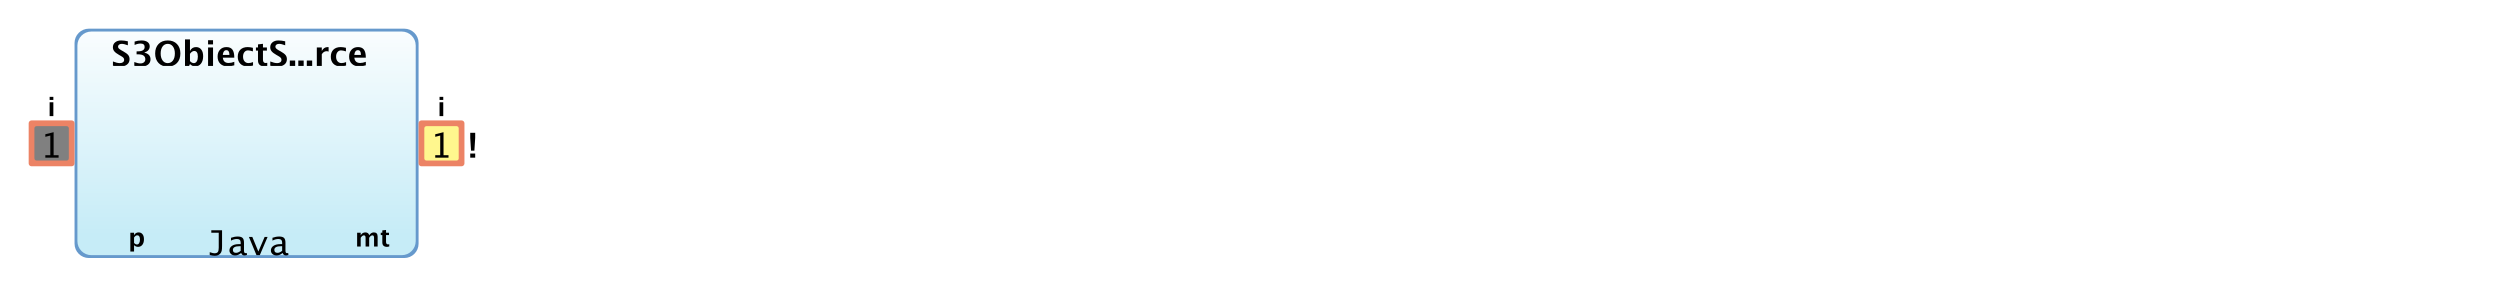
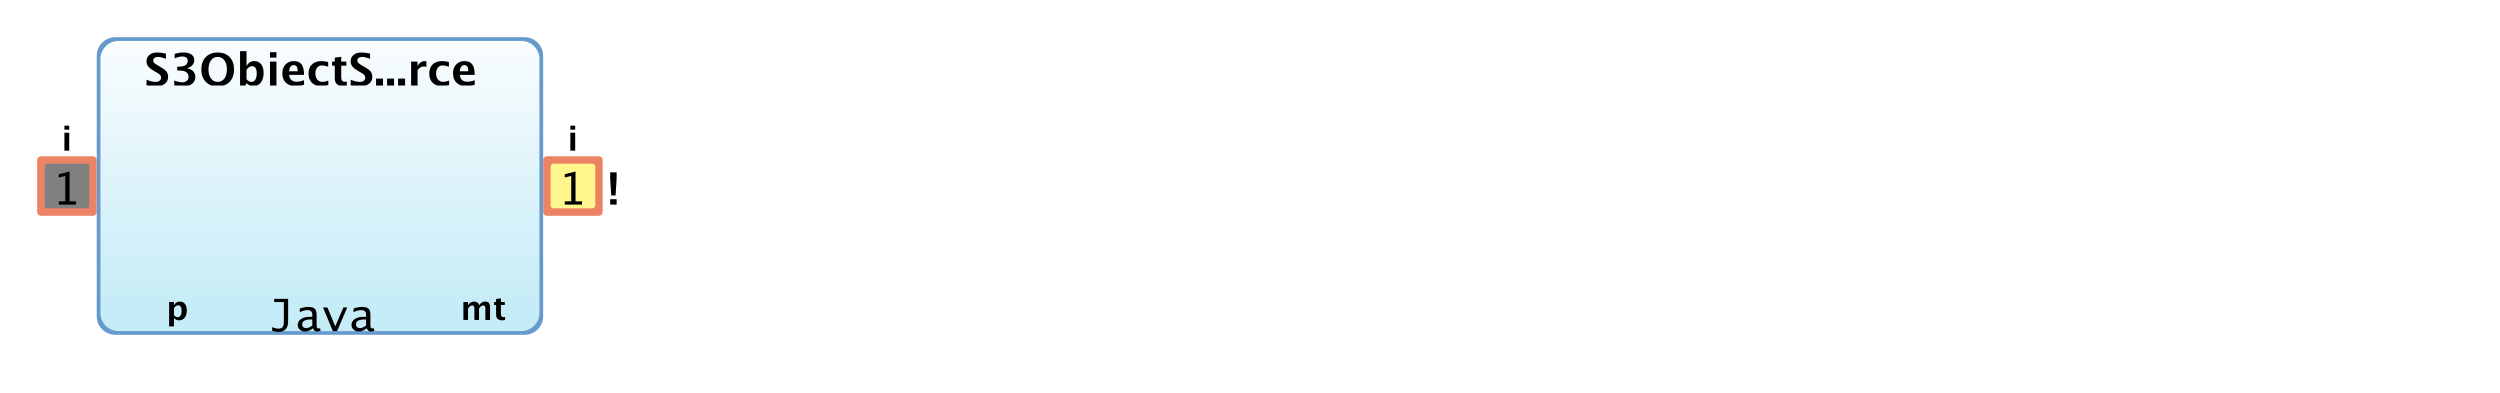
<svg xmlns="http://www.w3.org/2000/svg" style="fill-opacity:1; color-rendering:auto; color-interpolation:auto; text-rendering:auto; stroke:black; stroke-linecap:square; stroke-miterlimit:10; shape-rendering:auto; stroke-opacity:1; fill:black; stroke-dasharray:none; font-weight:normal; stroke-width:1; font-family:'Dialog'; font-style:normal; stroke-linejoin:miter; font-size:12; stroke-dashoffset:0; image-rendering:auto;">
  <defs id="genericDefs" />
  <g>
    <defs id="defs1">
      <linearGradient x1="26" gradientUnits="userSpaceOnUse" x2="26" y1="10" y2="82" id="linearGradient1" spreadMethod="pad">
        <stop style="stop-opacity:1; stop-color:rgb(250,253,254);" offset="0%" />
        <stop style="stop-opacity:1; stop-color:rgb(198,236,247);" offset="100%" />
      </linearGradient>
      <clipPath clipPathUnits="userSpaceOnUse" id="clipPath1">
        <path d="M38.8 11 L133.2 11 L133.2 23 L38.8 23 L38.8 11 Z" />
      </clipPath>
    </defs>
    <g style="fill:rgb(0,0,0); fill-opacity:0; stroke-opacity:0; stroke:rgb(0,0,0);">
-       <rect x="0" width="872" height="100" y="0" style="stroke:none;" />
+       <rect x="0" width="672" height="100" y="0" style="stroke:none;" />
    </g>
    <g style="fill:rgb(102,153,204); stroke:rgb(102,153,204);">
      <rect x="26" y="10" width="120" style="stroke:none;" rx="5" ry="5" height="80" />
      <rect x="27" y="11" width="118" style="fill:url(#linearGradient1); stroke:none;" rx="4.875" ry="4.875" height="78" />
    </g>
    <g style="font-family:sans-serif; font-weight:bold;">
      <path d="M39.394 22.922 L39.394 21.438 Q40.8 22.016 41.8 22.016 Q42.487 22.016 42.894 21.711 Q43.3 21.406 43.3 20.859 Q43.3 20.438 43.042 20.148 Q42.784 19.859 42.081 19.469 L41.503 19.141 Q40.347 18.484 39.862 17.883 Q39.378 17.281 39.378 16.484 Q39.378 15.406 40.167 14.758 Q40.956 14.109 42.253 14.109 Q43.284 14.109 44.597 14.406 L44.597 15.797 Q43.253 15.297 42.487 15.297 Q41.894 15.297 41.534 15.562 Q41.175 15.828 41.175 16.266 Q41.175 16.625 41.425 16.891 Q41.675 17.156 42.362 17.562 L42.987 17.906 Q44.237 18.609 44.714 19.195 Q45.191 19.781 45.191 20.641 Q45.191 21.844 44.292 22.531 Q43.394 23.219 41.831 23.219 Q40.784 23.219 39.394 22.922 ZM46.843 22.938 L46.843 21.641 Q48.124 22.125 48.968 22.125 Q49.749 22.125 50.218 21.727 Q50.687 21.328 50.687 20.672 Q50.687 18.953 48.171 18.953 L47.64 18.953 L47.64 17.922 L48.093 17.906 Q50.452 17.906 50.452 16.375 Q50.452 15.188 48.999 15.188 Q48.046 15.188 46.952 15.688 L46.952 14.5 Q48.093 14.109 49.359 14.109 Q50.702 14.109 51.46 14.656 Q52.218 15.203 52.218 16.172 Q52.218 17.719 50.312 18.344 Q52.499 18.844 52.499 20.688 Q52.499 21.859 51.624 22.539 Q50.749 23.219 49.234 23.219 Q47.952 23.219 46.843 22.938 ZM58.462 23.219 Q56.478 23.219 55.298 21.977 Q54.118 20.734 54.118 18.656 Q54.118 16.578 55.306 15.344 Q56.493 14.109 58.525 14.109 Q60.525 14.109 61.72 15.344 Q62.915 16.578 62.915 18.641 Q62.915 20.766 61.72 21.992 Q60.525 23.219 58.462 23.219 ZM58.478 22.016 Q59.65 22.016 60.322 21.109 Q60.993 20.203 60.993 18.641 Q60.993 17.125 60.314 16.211 Q59.634 15.297 58.525 15.297 Q57.384 15.297 56.712 16.211 Q56.04 17.125 56.04 18.656 Q56.04 20.172 56.712 21.094 Q57.384 22.016 58.478 22.016 ZM64.528 23 L64.528 13.75 L66.263 13.75 L66.263 17.781 Q66.935 16.422 68.372 16.422 Q69.528 16.422 70.193 17.273 Q70.857 18.125 70.857 19.609 Q70.857 21.219 70.107 22.18 Q69.357 23.141 68.107 23.141 Q67.028 23.141 66.263 22.344 L65.95 23 L64.528 23 ZM66.263 21.312 Q66.903 22.016 67.622 22.016 Q68.263 22.016 68.638 21.398 Q69.013 20.781 69.013 19.75 Q69.013 17.781 67.747 17.781 Q66.982 17.781 66.263 18.766 L66.263 21.312 ZM70.355 25.188 L70.355 24.031 Q71.105 24.375 71.652 24.375 Q72.152 24.375 72.362 24.062 Q72.573 23.75 72.573 23 L72.573 16.562 L74.308 16.562 L74.308 22.875 Q74.308 24.234 73.714 24.852 Q73.12 25.469 71.792 25.469 Q71.214 25.469 70.355 25.188 ZM72.573 15.484 L72.573 14.031 L74.308 14.031 L74.308 15.484 L72.573 15.484 ZM81.726 22.781 Q80.491 23.141 79.382 23.141 Q77.773 23.141 76.835 22.227 Q75.898 21.312 75.898 19.734 Q75.898 18.234 76.749 17.328 Q77.601 16.422 79.007 16.422 Q80.413 16.422 81.07 17.312 Q81.726 18.203 81.726 20.125 L77.726 20.125 Q77.913 21.969 79.757 21.969 Q80.632 21.969 81.726 21.562 L81.726 22.781 ZM77.71 19.156 L80.023 19.156 Q80.023 17.5 78.96 17.5 Q77.882 17.5 77.71 19.156 ZM88.257 22.859 Q87.179 23.141 86.257 23.141 Q84.726 23.141 83.827 22.234 Q82.929 21.328 82.929 19.781 Q82.929 18.203 83.851 17.312 Q84.773 16.422 86.398 16.422 Q87.179 16.422 88.21 16.672 L88.21 17.922 Q87.148 17.578 86.507 17.578 Q85.726 17.578 85.249 18.18 Q84.773 18.781 84.773 19.766 Q84.773 20.781 85.288 21.391 Q85.804 22 86.648 22 Q87.429 22 88.257 21.656 L88.257 22.859 ZM93.222 22.969 Q92.597 23.141 92.237 23.141 Q89.987 23.141 89.987 21.031 L89.987 17.656 L89.269 17.656 L89.269 16.562 L89.987 16.562 L89.987 15.484 L91.722 15.281 L91.722 16.562 L93.097 16.562 L93.097 17.656 L91.722 17.656 L91.722 20.812 Q91.722 21.984 92.691 21.984 Q92.909 21.984 93.222 21.906 L93.222 22.969 ZM94.273 22.922 L94.273 21.438 Q95.679 22.016 96.679 22.016 Q97.366 22.016 97.773 21.711 Q98.179 21.406 98.179 20.859 Q98.179 20.438 97.921 20.148 Q97.663 19.859 96.96 19.469 L96.382 19.141 Q95.226 18.484 94.741 17.883 Q94.257 17.281 94.257 16.484 Q94.257 15.406 95.046 14.758 Q95.835 14.109 97.132 14.109 Q98.163 14.109 99.476 14.406 L99.476 15.797 Q98.132 15.297 97.366 15.297 Q96.773 15.297 96.413 15.562 Q96.054 15.828 96.054 16.266 Q96.054 16.625 96.304 16.891 Q96.554 17.156 97.241 17.562 L97.866 17.906 Q99.116 18.609 99.593 19.195 Q100.07 19.781 100.07 20.641 Q100.07 21.844 99.171 22.531 Q98.273 23.219 96.71 23.219 Q95.663 23.219 94.273 22.922 ZM101.081 23 L101.081 21.125 L102.956 21.125 L102.956 23 L101.081 23 ZM104.046 23 L104.046 21.125 L105.921 21.125 L105.921 23 L104.046 23 ZM107.011 23 L107.011 21.125 L108.886 21.125 L108.886 23 L107.011 23 ZM110.507 23 L110.507 16.562 L112.241 16.562 L112.241 17.781 Q112.929 16.422 114.304 16.422 Q114.46 16.422 114.616 16.453 L114.616 18 Q114.257 17.859 113.929 17.859 Q112.898 17.859 112.241 18.922 L112.241 23 L110.507 23 ZM120.712 22.859 Q119.634 23.141 118.712 23.141 Q117.181 23.141 116.282 22.234 Q115.384 21.328 115.384 19.781 Q115.384 18.203 116.306 17.312 Q117.228 16.422 118.853 16.422 Q119.634 16.422 120.665 16.672 L120.665 17.922 Q119.603 17.578 118.962 17.578 Q118.181 17.578 117.704 18.18 Q117.228 18.781 117.228 19.766 Q117.228 20.781 117.743 21.391 Q118.259 22 119.103 22 Q119.884 22 120.712 21.656 L120.712 22.859 ZM127.599 22.781 Q126.365 23.141 125.255 23.141 Q123.646 23.141 122.708 22.227 Q121.771 21.312 121.771 19.734 Q121.771 18.234 122.622 17.328 Q123.474 16.422 124.88 16.422 Q126.286 16.422 126.943 17.312 Q127.599 18.203 127.599 20.125 L123.599 20.125 Q123.786 21.969 125.63 21.969 Q126.505 21.969 127.599 21.562 L127.599 22.781 ZM123.583 19.156 L125.896 19.156 Q125.896 17.5 124.833 17.5 Q123.755 17.5 123.583 19.156 Z" style="stroke:none; clip-path:url(#clipPath1);" />
    </g>
    <rect width="94.4" x="38.8" height="12.0" id="sdt0" y="11.0" style="stroke-opacity:0; fill-opacity:0;" />
    <g style="font-family:'Monospaced';">
      <path style="stroke:none;" d="M73.156 88.938 L73.156 87.953 L73.547 88.078 Q74.344 88.344 74.828 88.344 Q75.641 88.344 75.969 87.914 Q76.297 87.484 76.297 86.406 L76.297 81.188 L73.703 81.188 L73.703 80.328 L77.453 80.328 L77.453 85.797 Q77.453 86.938 77.32 87.492 Q77.188 88.047 76.812 88.469 Q76.141 89.219 74.906 89.219 Q74.234 89.219 73.156 88.938 ZM84.121 88.234 Q83.074 89.109 82.027 89.109 Q81.152 89.109 80.59 88.609 Q80.027 88.109 80.027 87.359 Q80.027 86.359 80.91 85.758 Q81.793 85.156 83.231 85.156 L83.949 85.156 L83.949 84.609 Q83.949 83.984 83.621 83.672 Q83.293 83.359 82.652 83.359 Q81.652 83.359 80.574 83.922 L80.574 82.938 Q81.809 82.5 82.902 82.5 Q84.106 82.5 84.606 82.984 Q85.106 83.469 85.106 84.641 L85.106 87.297 Q85.106 87.875 85.231 88.086 Q85.356 88.297 85.684 88.297 Q85.793 88.297 86.059 88.234 L86.152 88.922 Q85.574 89.109 85.277 89.109 Q84.84 89.109 84.559 88.891 Q84.277 88.672 84.121 88.234 ZM83.949 87.484 L83.949 85.875 L83.59 85.875 Q82.402 85.875 81.816 86.195 Q81.231 86.516 81.231 87.156 Q81.231 87.672 81.504 87.93 Q81.777 88.188 82.34 88.188 Q83.09 88.188 83.949 87.484 ZM89.461 89 L86.82 82.641 L88.008 82.641 L90.117 87.734 L92.305 82.641 L93.336 82.641 L90.617 89 L89.461 89 ZM98.582 88.234 Q97.535 89.109 96.488 89.109 Q95.613 89.109 95.051 88.609 Q94.488 88.109 94.488 87.359 Q94.488 86.359 95.371 85.758 Q96.254 85.156 97.691 85.156 L98.41 85.156 L98.41 84.609 Q98.41 83.984 98.082 83.672 Q97.754 83.359 97.113 83.359 Q96.113 83.359 95.035 83.922 L95.035 82.938 Q96.269 82.5 97.363 82.5 Q98.566 82.5 99.066 82.984 Q99.566 83.469 99.566 84.641 L99.566 87.297 Q99.566 87.875 99.691 88.086 Q99.816 88.297 100.144 88.297 Q100.254 88.297 100.519 88.234 L100.613 88.922 Q100.035 89.109 99.738 89.109 Q99.301 89.109 99.019 88.891 Q98.738 88.672 98.582 88.234 ZM98.41 87.484 L98.41 85.875 L98.051 85.875 Q96.863 85.875 96.277 86.195 Q95.691 86.516 95.691 87.156 Q95.691 87.672 95.965 87.93 Q96.238 88.188 96.801 88.188 Q97.551 88.188 98.41 87.484 Z" />
      <path style="stroke:none;" d="M124.562 86 L124.562 81.172 L125.812 81.172 L125.812 82.078 Q126.375 81.062 127.438 81.062 Q127.984 81.062 128.336 81.328 Q128.688 81.594 128.766 82.078 Q129.438 81.062 130.406 81.062 Q131.719 81.062 131.719 82.531 L131.719 86 L130.469 86 L130.469 82.953 Q130.469 82.094 129.906 82.094 Q129.312 82.094 128.766 82.938 L128.766 86 L127.516 86 L127.516 82.953 Q127.516 82.094 126.938 82.094 Q126.359 82.094 125.812 82.938 L125.812 86 L124.562 86 ZM135.774 85.969 Q135.306 86.109 135.04 86.109 Q133.352 86.109 133.352 84.531 L133.352 81.984 L132.806 81.984 L132.806 81.172 L133.352 81.172 L133.352 80.359 L134.649 80.219 L134.649 81.172 L135.681 81.172 L135.681 81.984 L134.649 81.984 L134.649 84.359 Q134.649 85.25 135.384 85.25 Q135.54 85.25 135.774 85.188 L135.774 85.969 Z" />
    </g>
    <rect width="17.7" x="121.4" height="9.0" id="sdt1" y="77.0" style="stroke-opacity:0; fill-opacity:0;" />
    <g style="font-family:sans-serif; font-size:9; font-weight:bold;">
      <path style="stroke:none;" d="M45.462 87.734 L45.462 81.172 L46.759 81.172 L46.759 82.078 Q47.259 81.062 48.337 81.062 Q49.212 81.062 49.712 81.703 Q50.212 82.344 50.212 83.453 Q50.212 84.672 49.65 85.391 Q49.087 86.109 48.134 86.109 Q47.384 86.109 46.759 85.516 L46.759 87.734 L45.462 87.734 ZM46.759 84.734 Q47.244 85.266 47.775 85.266 Q48.259 85.266 48.541 84.805 Q48.822 84.344 48.822 83.562 Q48.822 82.078 47.869 82.078 Q47.291 82.078 46.759 82.828 L46.759 84.734 Z" />
    </g>
    <rect width="17.7" x="38.8" height="12.0" id="sdt2" y="77.0" style="stroke-opacity:0; fill-opacity:0;" />
    <g style="fill:rgb(236,131,101); font-size:9; font-weight:bold; font-family:sans-serif; stroke:rgb(236,131,101);">
      <rect x="10" y="42" width="16" style="stroke:none;" rx="1" ry="1" height="16" />
      <rect x="12" y="44" width="12" style="fill:gray; stroke:none;" rx="0.75" ry="0.75" height="12" />
    </g>
    <g style="font-family:sans-serif;">
      <path style="stroke:none;" d="M15.812 55 L15.812 54.125 L17.547 54.125 L17.547 47.281 L15.812 47.719 L15.812 46.828 L18.703 46.109 L18.703 54.125 L20.438 54.125 L20.438 55 L15.812 55 Z" />
      <path style="stroke:none;" d="M17.312 40.5 L17.312 35.672 L18.609 35.672 L18.609 40.5 L17.312 40.5 ZM17.312 34.859 L17.312 33.781 L18.609 33.781 L18.609 34.859 L17.312 34.859 Z" />
    </g>
    <rect width="16.0" x="10.0" height="11.0" id="sdt3" y="31.0" style="stroke-opacity:0; fill-opacity:0;" />
    <g style="fill:rgb(236,131,101); font-size:9; font-weight:bold; font-family:sans-serif; stroke:rgb(236,131,101);">
      <rect x="146" y="42" width="16" style="stroke:none;" rx="1" ry="1" height="16" />
      <rect x="148" y="44" width="12" style="fill:rgb(255,247,142); stroke:none;" rx="0.75" ry="0.75" height="12" />
    </g>
    <g style="font-family:sans-serif;">
      <path style="stroke:none;" d="M151.812 55 L151.812 54.125 L153.547 54.125 L153.547 47.281 L151.812 47.719 L151.812 46.828 L154.703 46.109 L154.703 54.125 L156.438 54.125 L156.438 55 L151.812 55 Z" />
      <path style="stroke:none;" d="M153.312 40.5 L153.312 35.672 L154.609 35.672 L154.609 40.5 L153.312 40.5 ZM153.312 34.859 L153.312 33.781 L154.609 33.781 L154.609 34.859 L153.312 34.859 Z" />
    </g>
    <rect width="16.0" x="146.0" height="11.0" id="sdt4" y="31.0" style="stroke-opacity:0; fill-opacity:0;" />
    <g style="font-family:sans-serif; font-weight:bold;">
      <path style="stroke:none;" d="M164.016 55 L164.016 53.547 L165.75 53.547 L165.75 55 L164.016 55 ZM164.297 52.547 L164.016 48.062 L164.016 46.328 L165.75 46.328 L165.75 48.062 L165.469 52.547 L164.297 52.547 Z" />
    </g>
    <rect width="6.0" x="162.0" height="16.0" id="sdt5" y="42.0" style="stroke-opacity:0; fill-opacity:0;" />
    <g visibility="hidden" style="stroke:none;font-style:italic;font-size:12px;font-family:'Helvetica','SansSerif';">
      <rect x="40.8" y="1.0" width="142.98" style="fill:rgb(230,230,255);stroke:rgb(0,0,80);" rx="2.0" ry="2.0" height="17.0" />
      <text x="41.8" y="14.0">S3ObjectStorageSource</text>
      <set attributeName="visibility" from="hidden" end="sdt0.mouseout" to="visible" begin="sdt0.mouseover" />
    </g>
    <g visibility="hidden" style="stroke:none;font-style:italic;font-size:12px;font-family:'Helvetica','SansSerif';">
      <rect x="130.25" y="88.0" width="379.36" style="fill:rgb(230,230,255);stroke:rgb(0,0,80);" rx="2.0" ry="2.0" height="17.0" />
      <text x="131.25" y="101.0">Operator never provides a single threaded execution context.</text>
      <set attributeName="visibility" from="hidden" end="sdt1.mouseout" to="visible" begin="sdt1.mouseover" />
    </g>
    <g visibility="hidden" style="stroke:none;font-style:italic;font-size:12px;font-family:'Helvetica','SansSerif';">
      <rect x="47.65" y="58.0" width="315.76" style="fill:rgb(230,230,255);stroke:rgb(0,0,80);" rx="2.0" ry="2.0" height="47.0" />
      <text x="48.65" y="71.0">Required: accessKeyID, bucket, secretAccessKey / </text>
      <text x="48.65" y="86.0">Optional: blockSize, encoding, endpoint, initDelay, </text>
      <text x="48.65" y="101.0">objectName, protocol</text>
      <set attributeName="visibility" from="hidden" end="sdt2.mouseout" to="visible" begin="sdt2.mouseover" />
    </g>
    <g visibility="hidden" style="stroke:none;font-style:italic;font-size:12px;font-family:'Helvetica','SansSerif';">
      <rect x="28.0" y="31.0" width="66.66" style="fill:rgb(230,230,255);stroke:rgb(0,0,80);" rx="2.0" ry="2.0" height="17.0" />
      <text x="29.0" y="44.0">immutable</text>
      <set attributeName="visibility" from="hidden" end="sdt3.mouseout" to="visible" begin="sdt3.mouseover" />
    </g>
    <g visibility="hidden" style="stroke:none;font-style:italic;font-size:12px;font-family:'Helvetica','SansSerif';">
      <rect x="164.0" y="31.0" width="66.66" style="fill:rgb(230,230,255);stroke:rgb(0,0,80);" rx="2.0" ry="2.0" height="17.0" />
      <text x="165.0" y="44.0">immutable</text>
      <set attributeName="visibility" from="hidden" end="sdt4.mouseout" to="visible" begin="sdt4.mouseover" />
    </g>
    <g visibility="hidden" style="stroke:none;font-style:italic;font-size:12px;font-family:'Helvetica','SansSerif';">
      <rect x="170.0" y="47.0" width="221.42" style="fill:rgb(230,230,255);stroke:rgb(0,0,80);" rx="2.0" ry="2.0" height="17.0" />
      <text x="171.0" y="60.0">This port is generating punctuations</text>
      <set attributeName="visibility" from="hidden" end="sdt5.mouseout" to="visible" begin="sdt5.mouseover" />
    </g>
  </g>
</svg>
